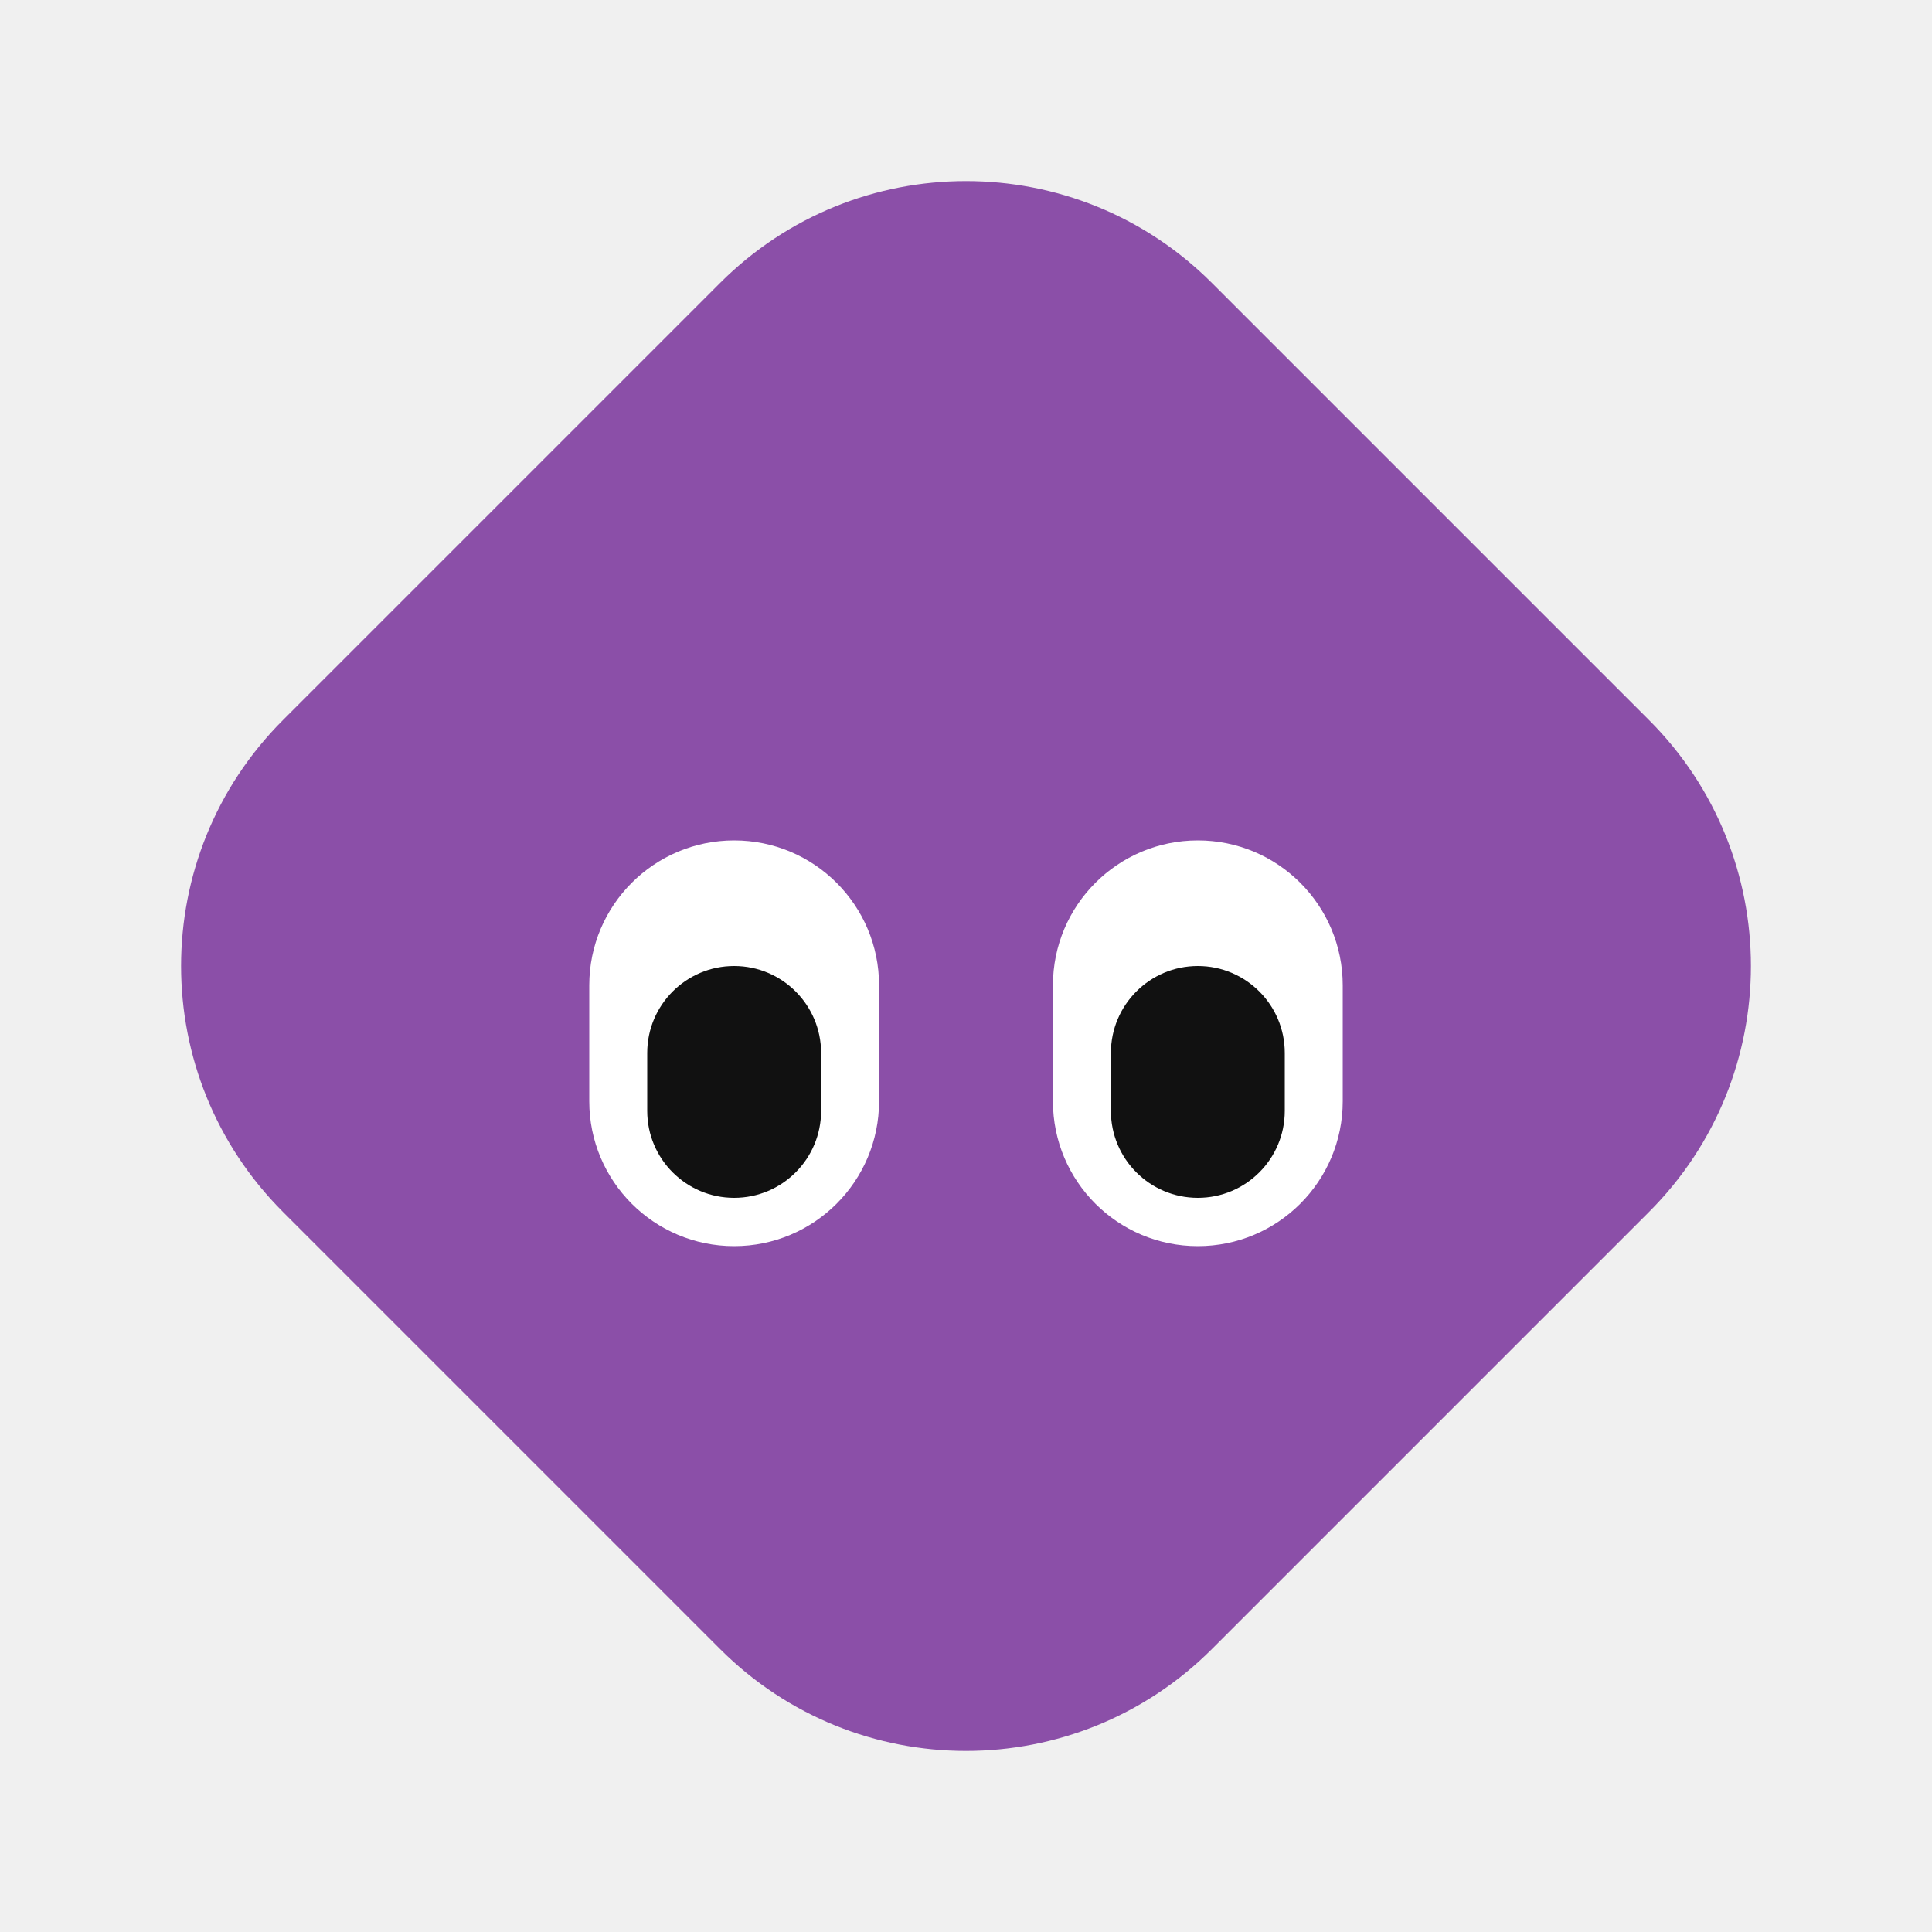
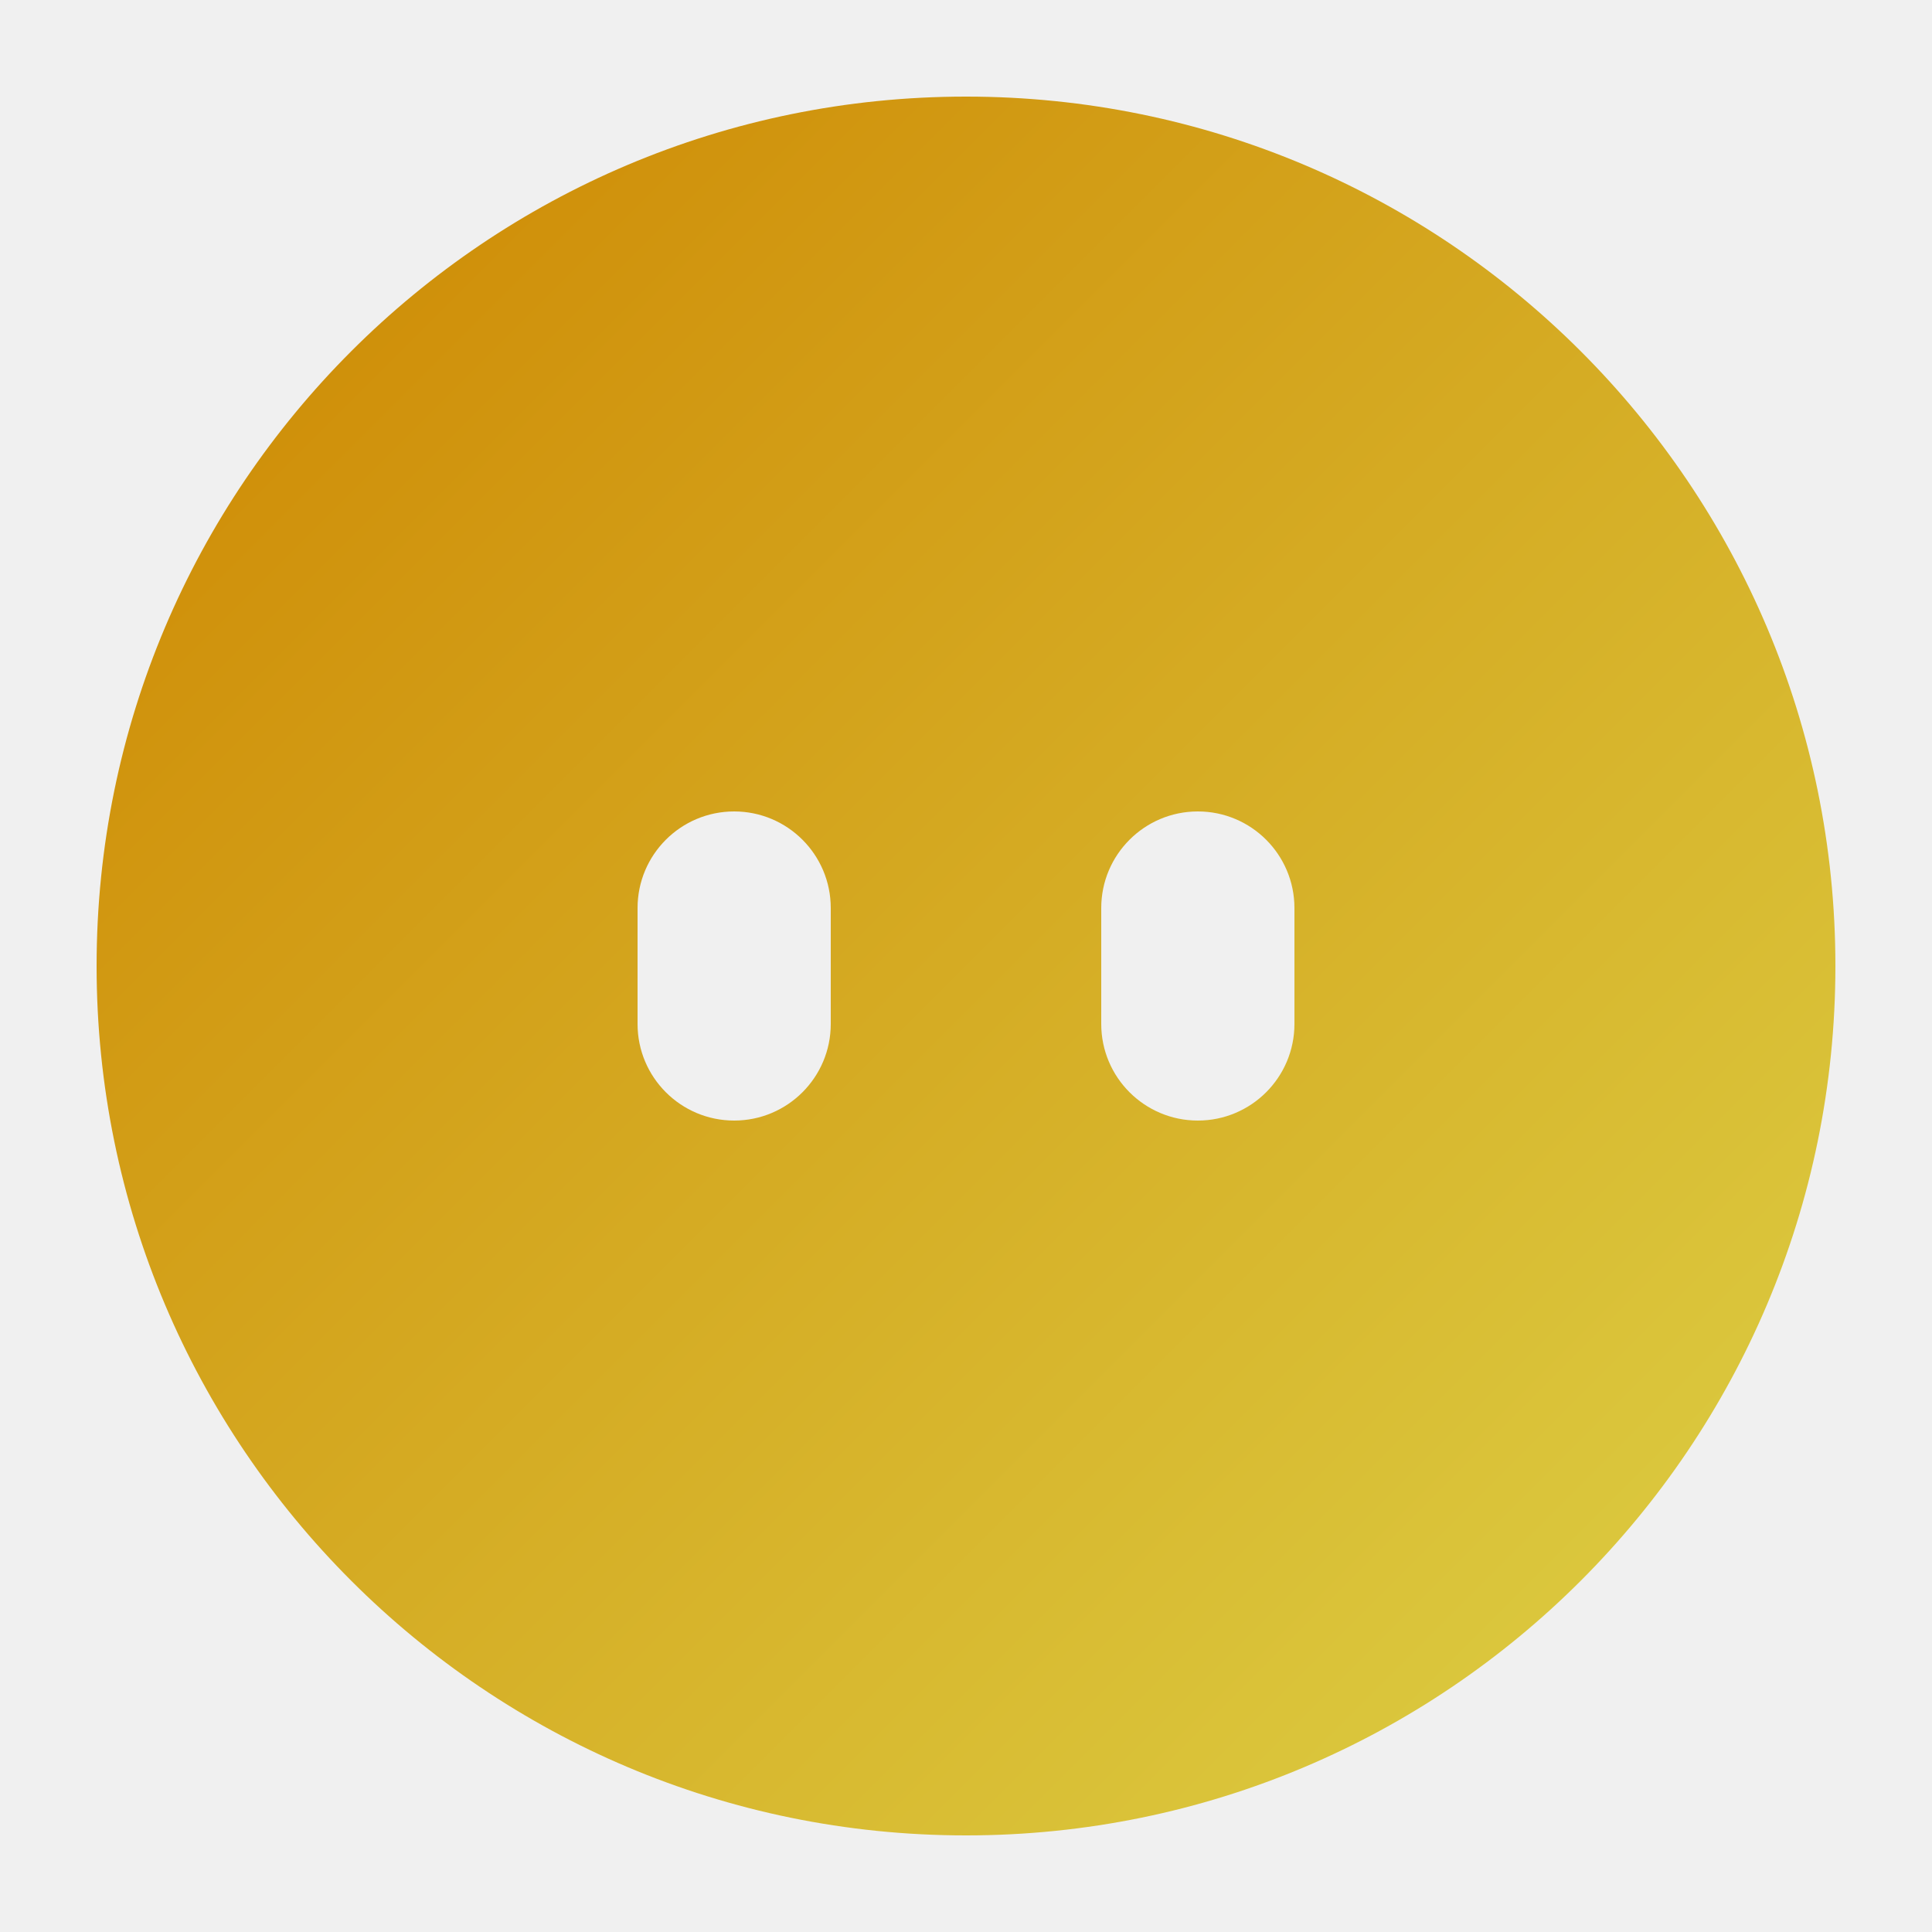
<svg xmlns="http://www.w3.org/2000/svg" viewBox="0 0 100 100" width="100" height="100">
-   <rect x="16" y="16" width="68" height="68" rx="18" fill="#8b4fa8" transform="rotate(45 50 50)" />
-   <rect x="30.5" y="43.5" width="15" height="21" rx="7.5" fill="#fff" />
-   <rect x="33.5" y="50.0" width="9" height="12" rx="4.50" fill="#111" />
-   <rect x="54.5" y="43.5" width="15" height="21" rx="7.5" fill="#fff" />
-   <rect x="57.5" y="50.0" width="9" height="12" rx="4.50" fill="#111" />
+   <defs>
+     <linearGradient id="g" x1="0" y1="0" x2="1" y2="1">
+       <stop offset="0" stop-color="#cd8500" />
+       <stop offset="1" stop-color="#ddd247" />
+     </linearGradient>
+     <mask id="m" maskUnits="userSpaceOnUse" x="0" y="0" width="100" height="100">
+       <rect width="100" height="100" fill="#fff" />
+       <g fill="#000">
+         <rect x="33" y="42" width="10" height="16" rx="5" />
+         <rect x="57" y="42" width="10" height="16" rx="5" />
+       </g>
+     </mask>
+   </defs>
+   <g mask="url(#m)">
+     <circle cx="50" cy="50" r="45" fill="url(#g)" />
+   </g>
</svg>
